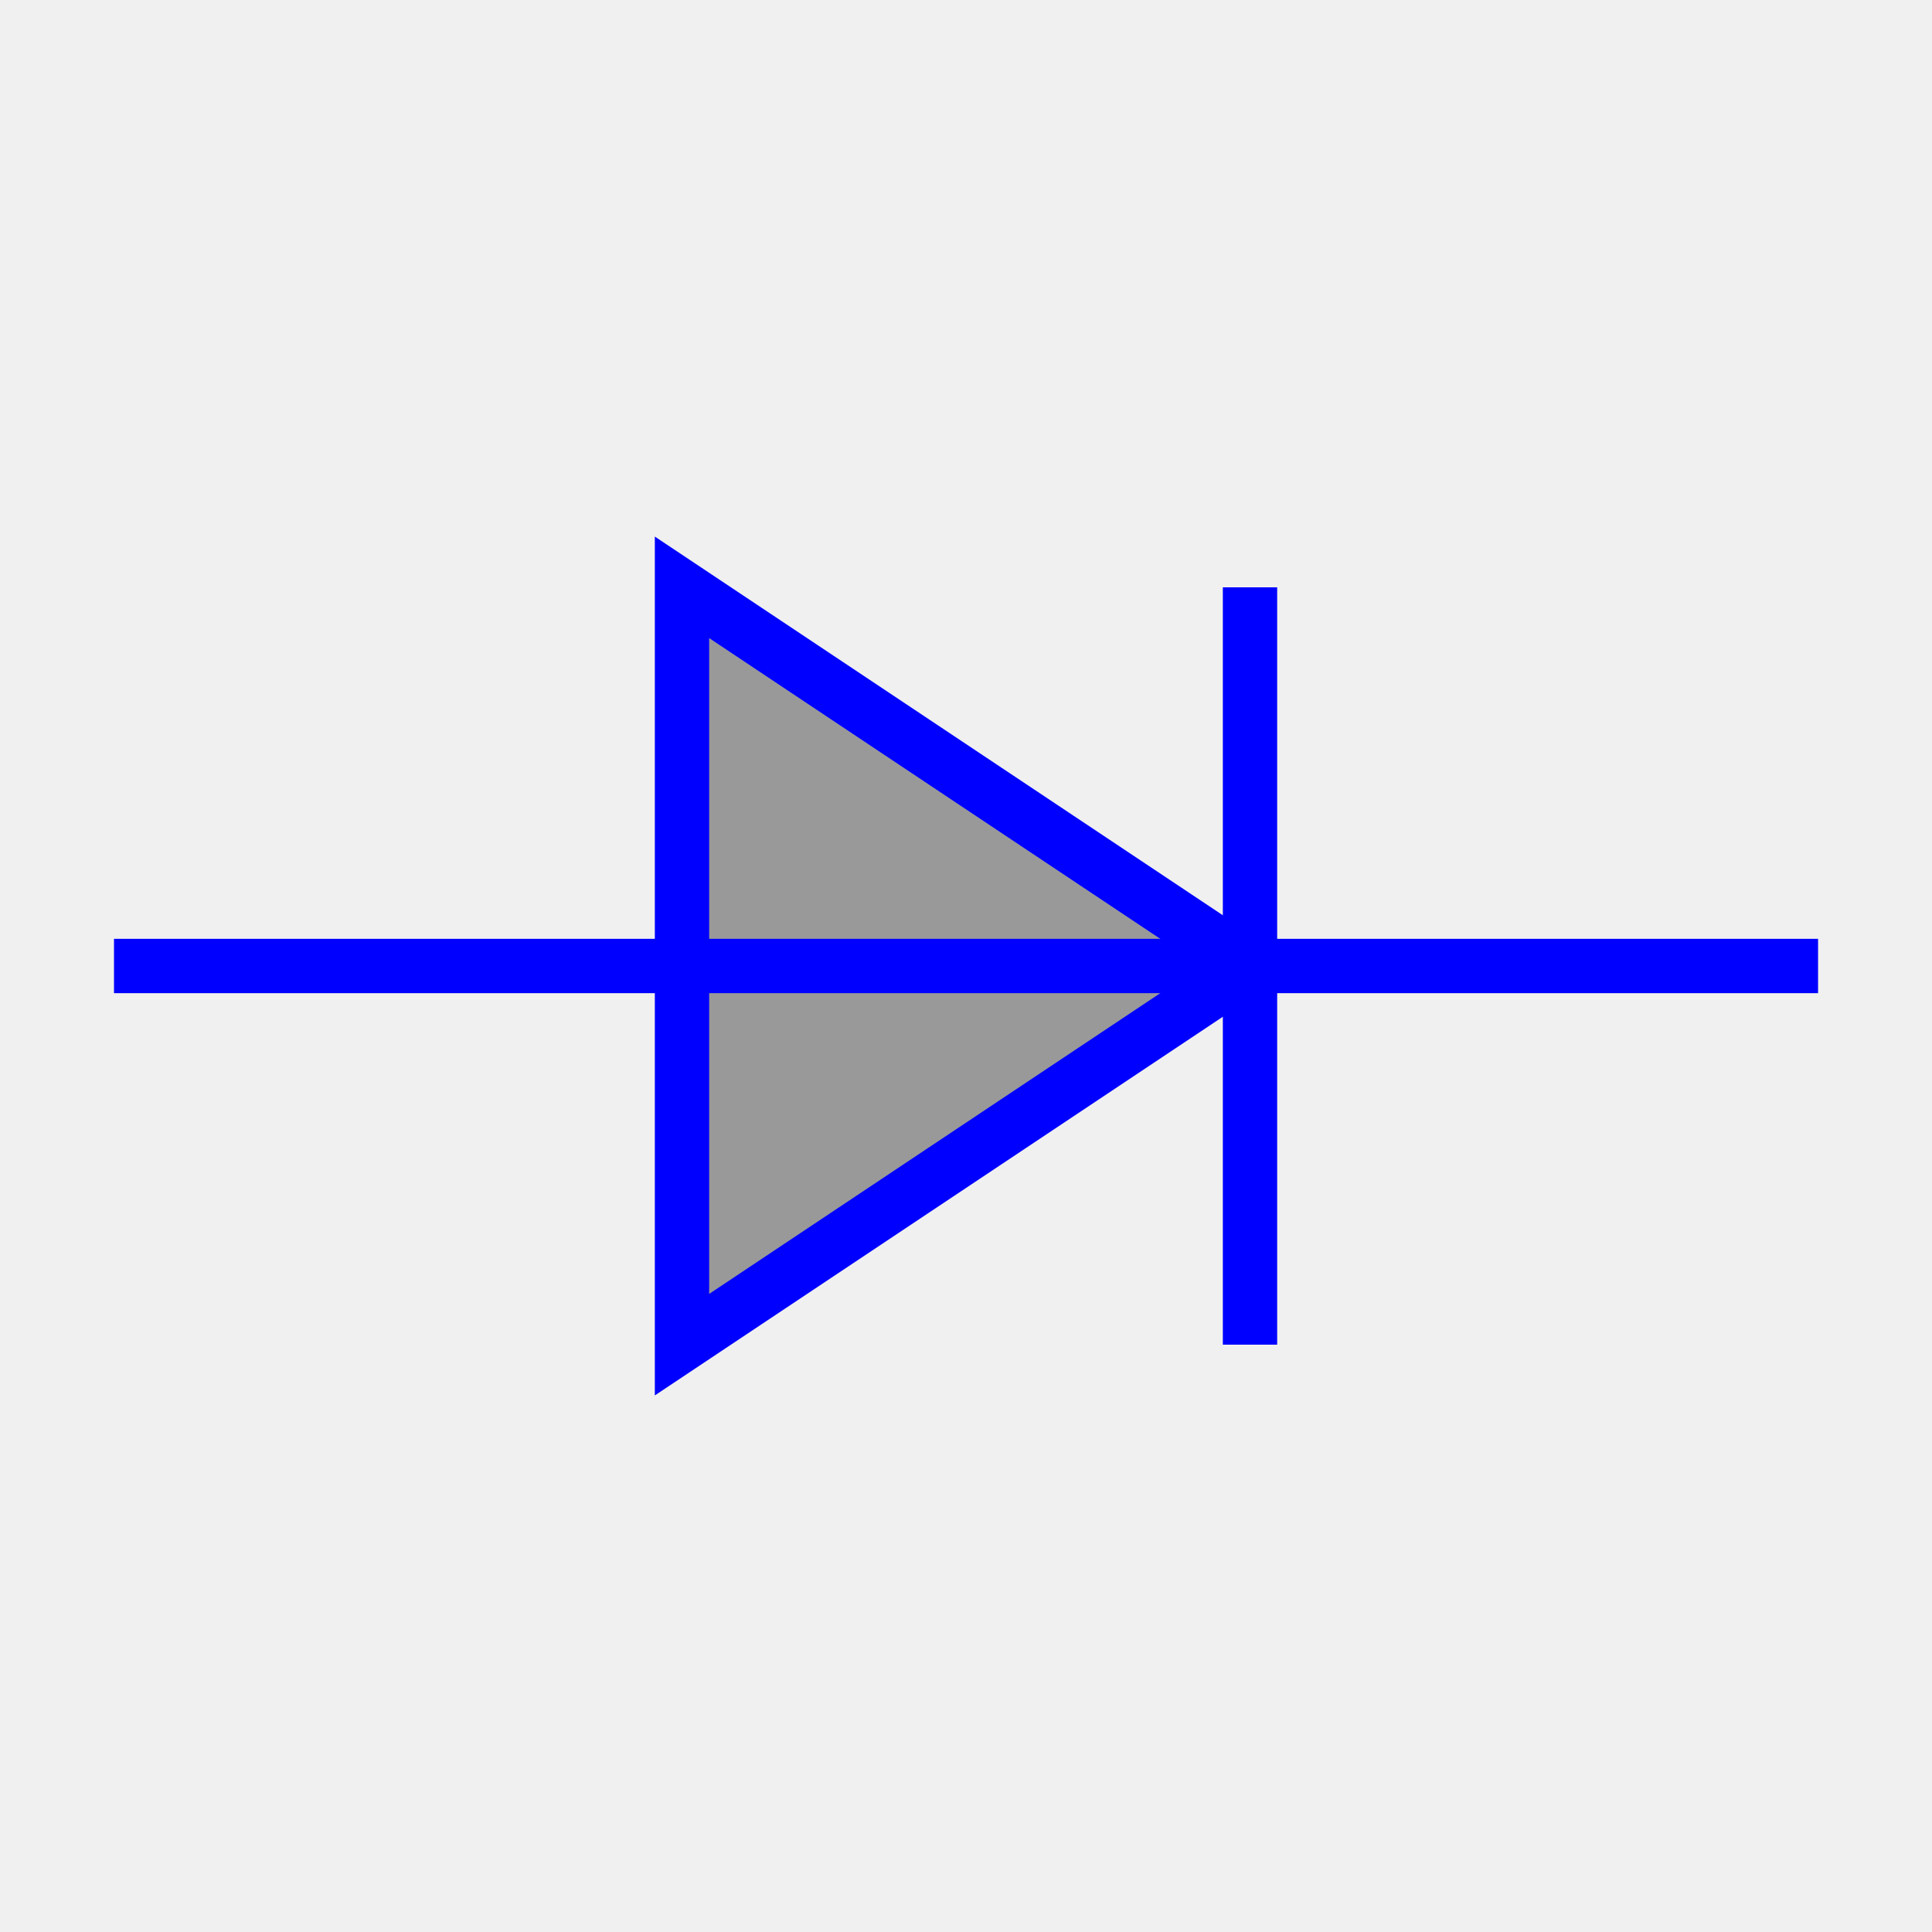
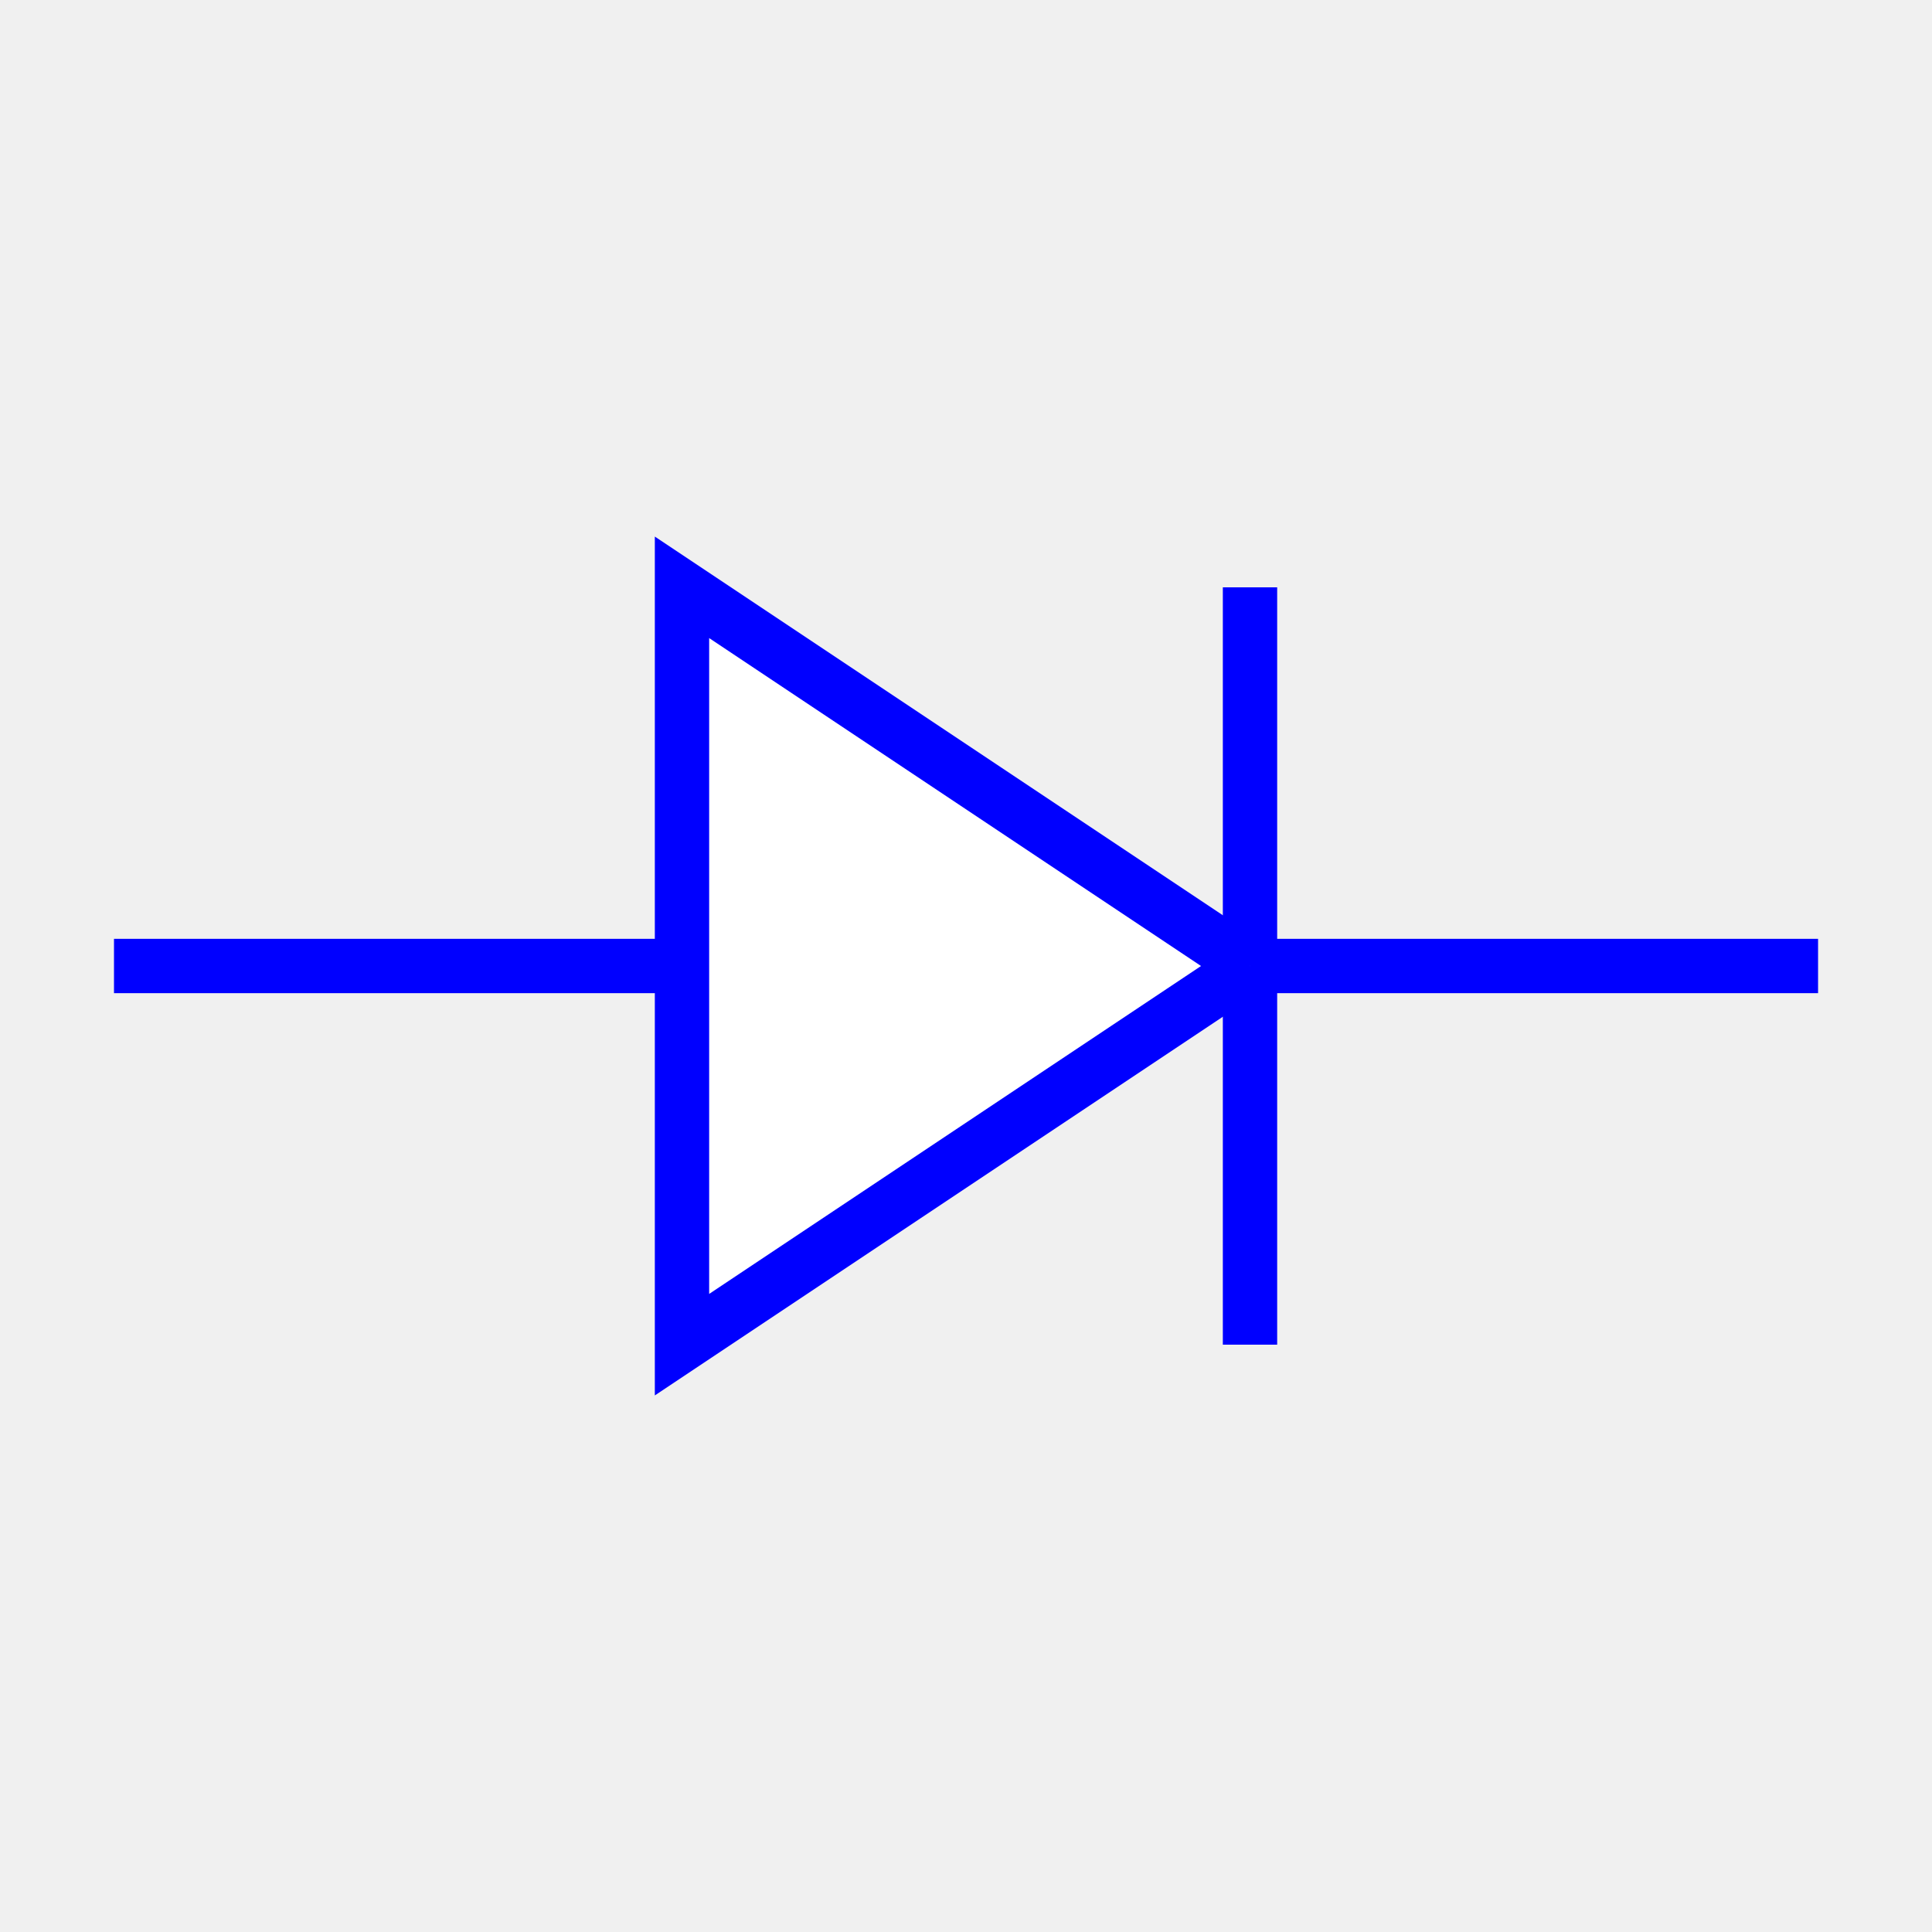
<svg xmlns="http://www.w3.org/2000/svg" version="1.1" id="Calque_1" x="0px" y="0px" width="40px" height="40px" viewBox="0 0 40 40" enable-background="new 0 0 40 40" xml:space="preserve">
  <polygon id="polygon13" fill="#FFFFFF" points="14.12,12.16 14.12,27.84 25.88,20 " />
-   <polyline id="polyline15" fill="#999999" stroke="#0000FF" stroke-width="1.125" points="25.88,20 14.12,12.16 14.12,27.84   25.88,20 " />
  <polyline id="polyline17" fill="none" stroke="#0000FF" stroke-width="1.125" points="2.36,20 27.84,20 37.641,20 " />
  <line id="line19" fill="none" stroke="#0000FF" stroke-width="1.125" x1="25.88" y1="12.16" x2="25.88" y2="27.84" />
+   <polyline id="polyline15" fill="#FFFFFF" stroke="#0000FF" stroke-width="1.125" points="25.88,20 14.12,12.16 14.12,27.84   25.88,20 " />
</svg>
